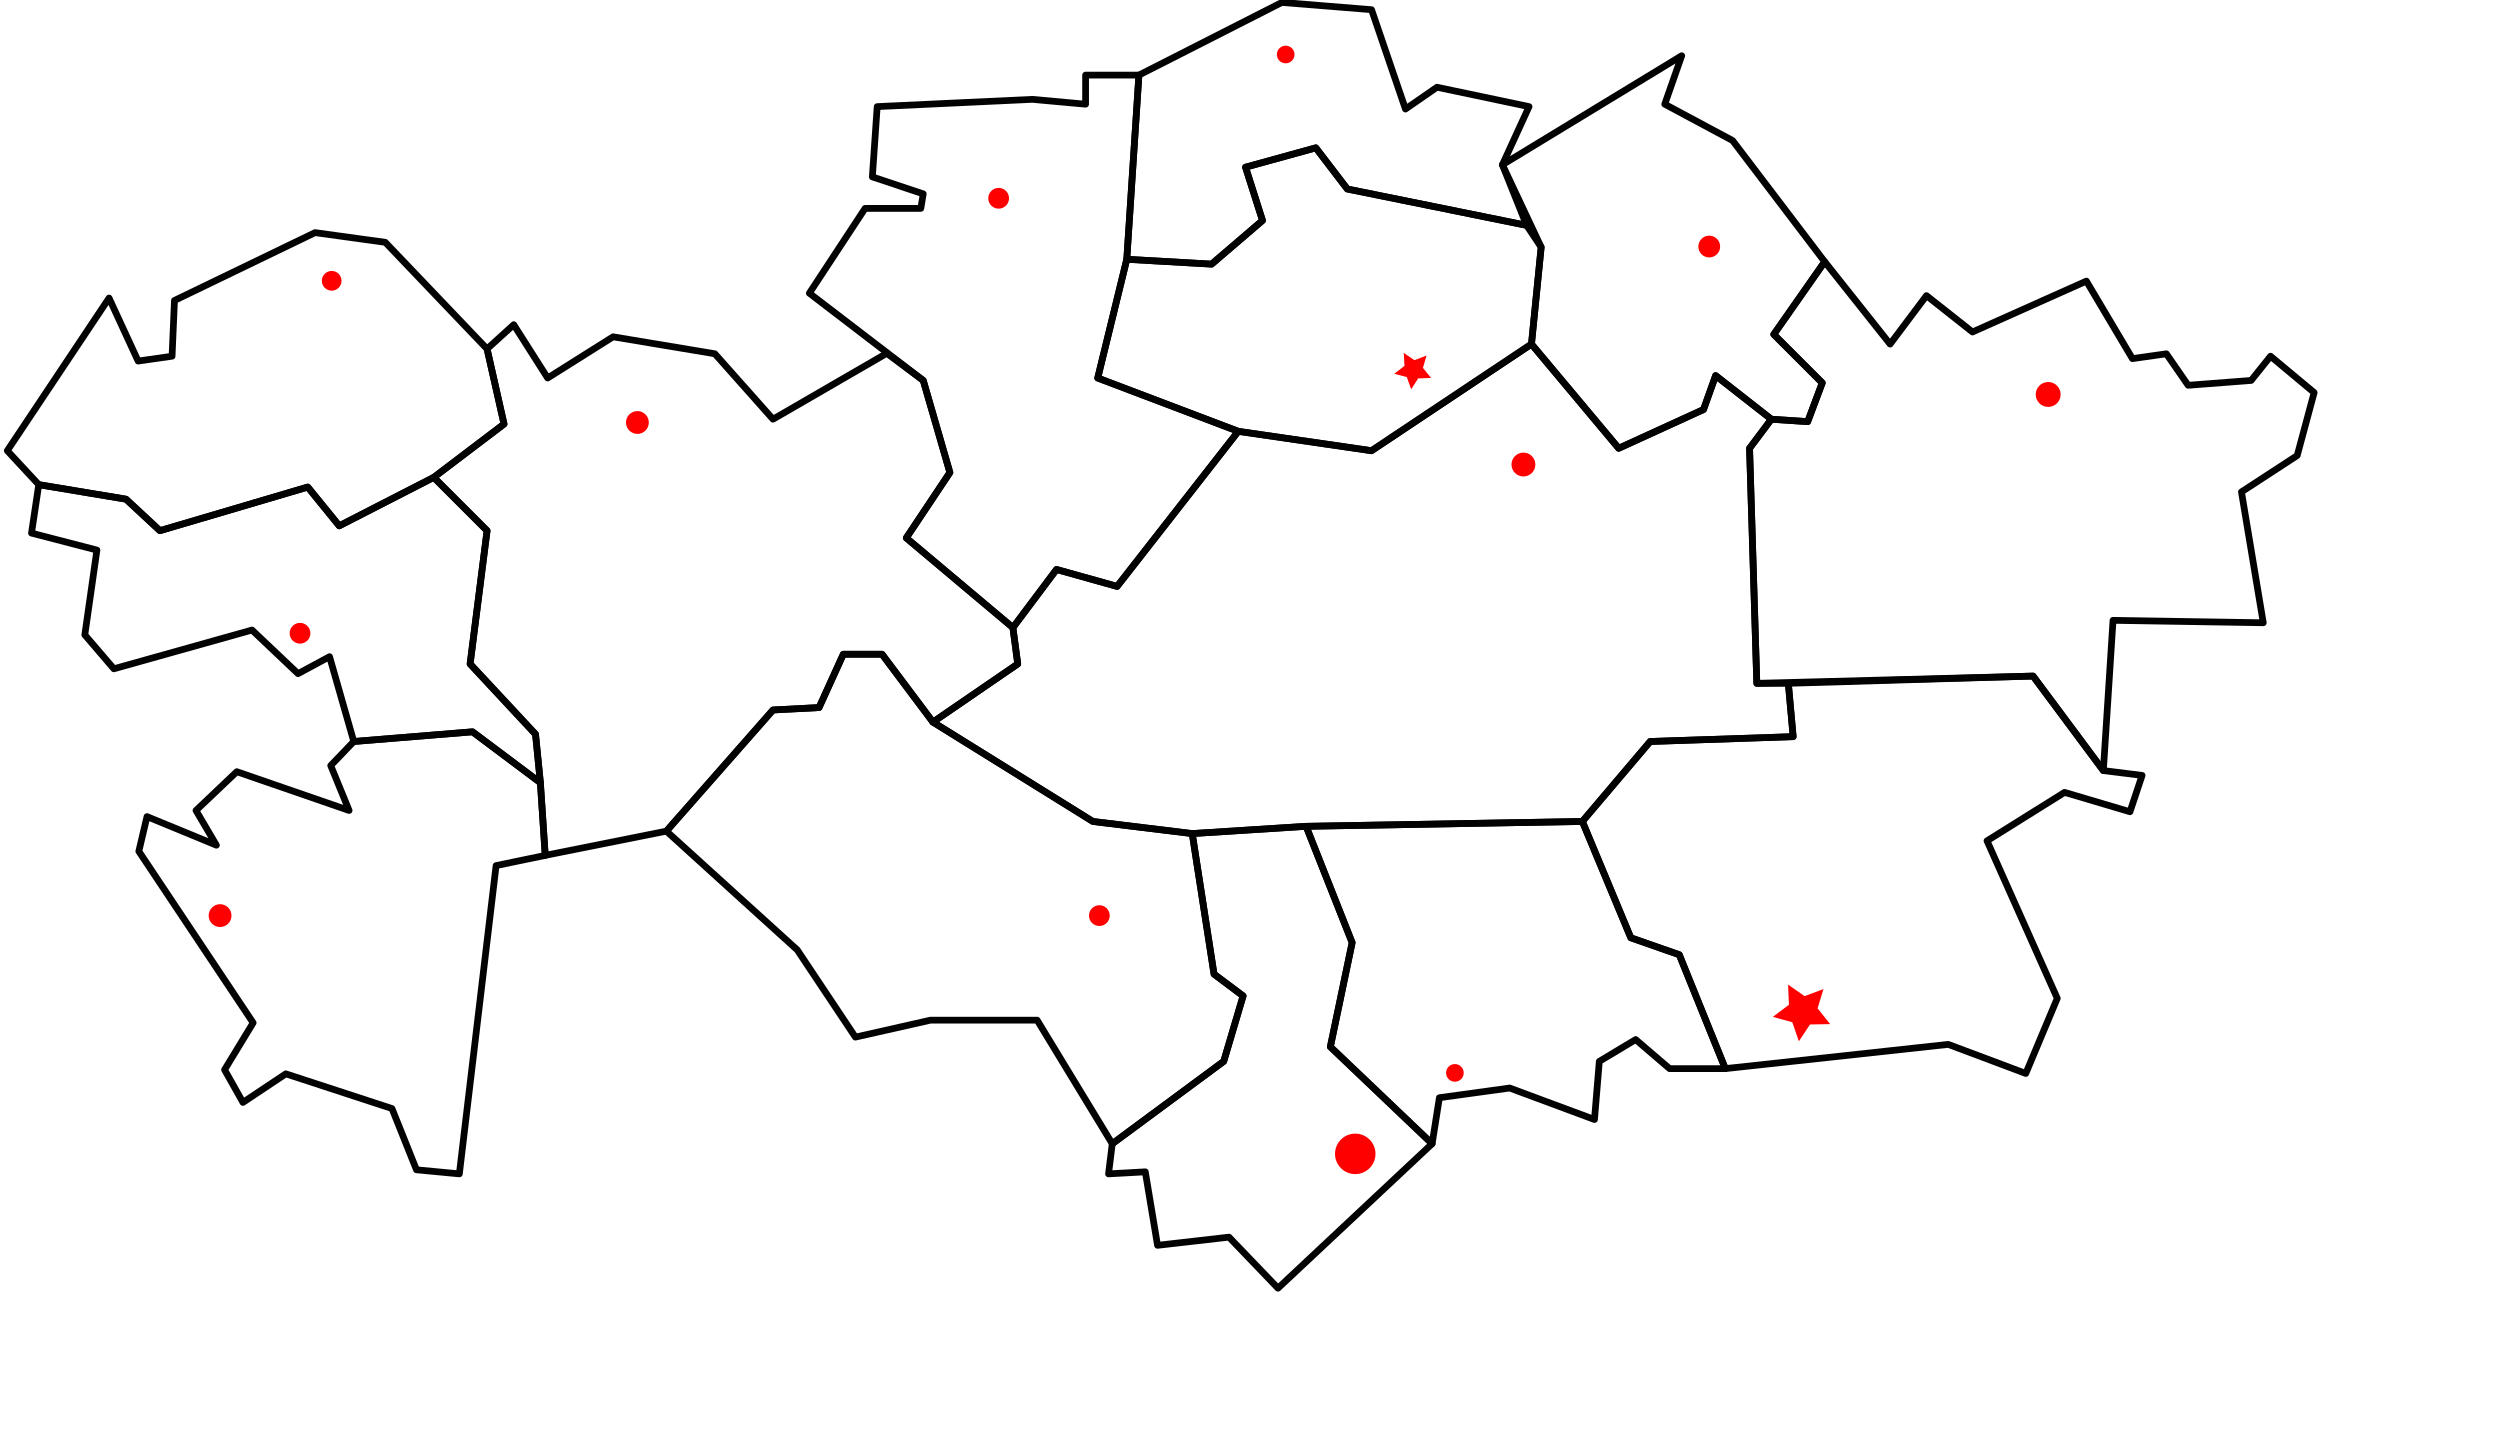
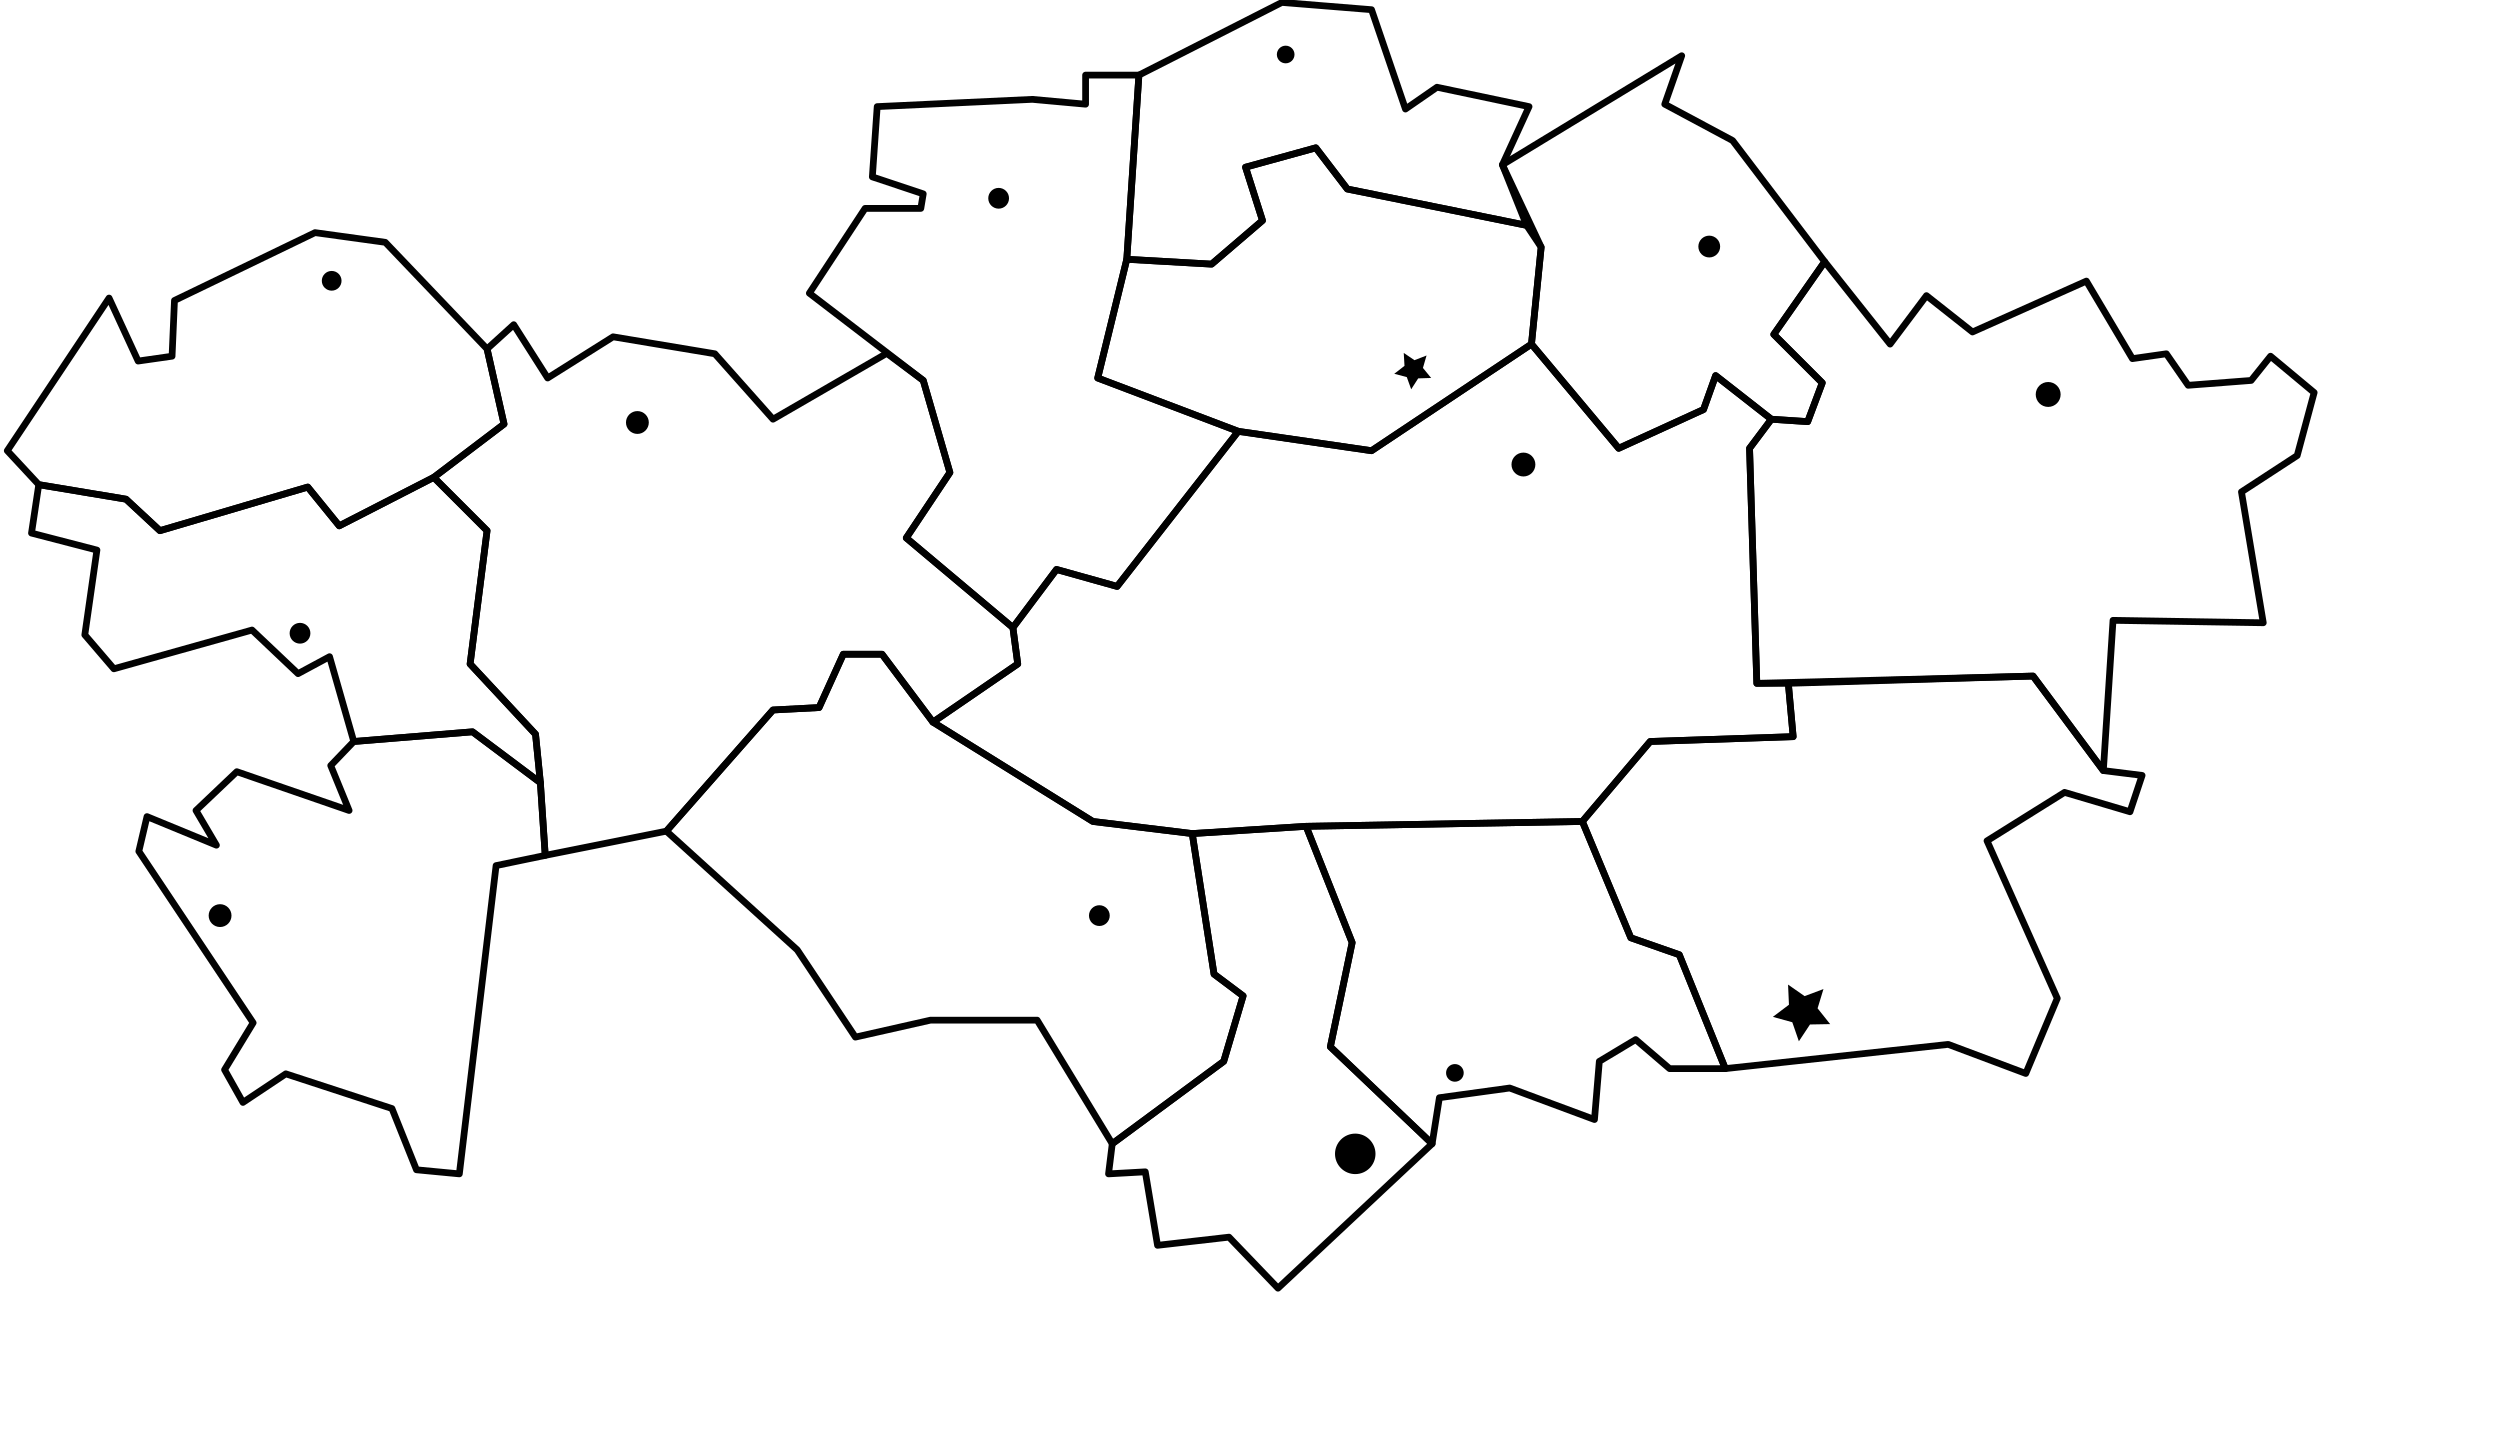
<svg xmlns="http://www.w3.org/2000/svg" viewBox="0 0 700 400">
-   <style>
-     .city{
-     fill:red;
-     }
-   </style>
  <g fill="none" opacity=".996" stroke="#000" stroke-linejoin="round" stroke-width="1.89">
    <path id="vko-obl" class="region" d="m495.98 117.38-6.106 8.142 2.035 65.814 77.349-2.035 19.676 26.461 2.714-42.067 42.067 0.678-6.106-36.639 15.605-10.177 4.75-17.641-12.213-10.177-5.428 6.785-17.641 1.357-6.106-8.82-9.499 1.357-12.891-21.712-31.889 14.248-12.891-10.177-10.177 13.57-18.319-23.069-14.248 20.355 13.57 13.57-4.071 10.856z" opacity=".994" stroke-linecap="round" style="paint-order:markers fill stroke" />
    <path id="alm-obl" class="region" d="m567.22 300.57-21.712-8.142-62.422 6.785-12.891-31.889-13.57-4.75-13.57-32.568 18.998-22.39 40.031-1.357-1.357-14.927 68.528-2.035 19.676 26.461 10.856 1.357-3.393 10.177-18.319-5.428-21.712 13.57 19.676 44.102z" opacity=".994" stroke-linecap="round" style="paint-order:markers fill stroke" />
    <path id="pavl-obl" class="region" d="m510.91 73.278-25.783-33.925-18.998-10.177 4.75-13.57-50.209 30.532 10.856 23.069-2.714 27.14 24.426 29.175 23.747-10.856 3.393-9.499 15.605 12.213 10.177 0.678 4.071-10.856-13.57-13.57z" stroke-linecap="round" style="paint-order:markers fill stroke" />
    <path id="zhambyl-obl" class="region" d="m443.06 230.01 13.57 32.568 13.57 4.75 12.891 31.889h-15.605l-9.499-8.142-10.177 6.106-1.357 16.284-23.747-8.82-19.676 2.714-2.035 12.891-28.497-27.14 6.106-29.175-12.891-32.568z" opacity=".994" stroke-linecap="round" style="paint-order:markers fill stroke" />
    <path id="sevkaz-obl" class="region" d="m420.67 46.138 7.463-16.284-25.783-5.428-8.82 6.106-9.499-27.818-25.104-2.035-40.031 20.355-3.393 51.566 23.747 1.357 14.248-12.213-4.75-14.927 19.676-5.428 8.82 11.534 50.209 10.177z" opacity=".994" stroke-linecap="round" style="paint-order:markers fill stroke" />
    <path id="kost-obl" class="region" d="m315.5 72.599 3.393-51.566h-14.927v8.142l-14.927-1.357-43.424 2.035-1.357 19.676 14.248 4.75-0.678 4.071h-15.605l-15.605 23.747 31.889 24.426 7.463 25.783-12.213 18.319 29.854 25.104 12.213-16.284 16.962 4.75 33.925-43.424-39.353-14.927z" opacity=".994" stroke-linecap="round" style="paint-order:markers fill stroke" />
    <path id="karaganda-obl" class="region" d="m365.71 231.37-31.889 2.035-27.818-3.393-44.781-27.818 23.747-16.284-1.357-10.177 12.213-16.284 16.962 4.75 33.925-43.424 37.317 5.428 44.781-29.854 24.426 29.175 23.747-10.856 3.393-9.499 15.605 12.213-6.106 8.142 2.035 65.814h8.82l1.357 14.927-40.031 1.357-18.998 22.39z" opacity=".994" stroke-linecap="round" style="paint-order:markers fill stroke" />
    <path id="zko-obl" class="region" d="m136.38 97.704-28.497-29.854-19.676-2.714-39.353 18.998-0.678 15.605-9.499 1.357-8.142-17.641-28.497 42.745 8.82 9.499 24.426 4.071 9.499 8.82 41.388-12.213 8.82 10.856 26.461-13.57 19.676-14.927z" opacity=".994" stroke-linecap="round" style="paint-order:markers fill stroke" />
    <path id="atyrau-obl" class="region" d="m10.856 135.7-2.035 13.57 18.319 4.75-3.393 23.747 8.142 9.499 38.674-10.856 12.891 12.213 8.82-4.75 6.785 23.747 33.246-2.714 18.998 14.248-1.357-13.57-18.319-19.676 4.75-37.317-14.927-14.927-26.461 13.57-8.82-10.856-41.388 12.213-9.499-8.82z" opacity=".994" stroke-linecap="round" style="paint-order:markers fill stroke" />
    <path id="kyzylorda-obl" class="region" d="m186.59 232.72 29.854-33.925 12.891-0.678 6.785-14.927h10.856l14.248 18.998 44.781 27.818 27.818 3.393 6.106 39.353 8.142 6.106-5.428 18.319-31.211 23.069-21.033-34.603h-29.854l-21.033 4.75-16.284-24.426z" opacity=".994" stroke-linecap="round" style="paint-order:markers fill stroke" />
    <path id="aktobe-obl" class="region" d="m186.59 232.72-33.925 6.785-1.357-20.355-1.357-13.57-18.319-19.676 4.75-37.317-14.927-14.927 19.676-14.927-4.75-21.033 7.463-6.785 9.499 14.927 18.319-11.534 28.497 4.75 16.284 18.319 31.852-18.445 10.214 7.589 7.463 25.783-12.213 18.319 29.854 25.104 1.357 10.177-23.747 16.284-14.248-18.998h-10.856l-6.785 14.927-12.891 0.678z" opacity=".994" stroke-linecap="round" style="paint-order:markers fill stroke" />
    <path id="mangystau-obl" class="region" d="m99.061 207.62-6.457 6.739 5.145 12.576-31.439-10.861-11.432 10.861 5.716 9.718-19.435-8.003-2.287 9.718 32.011 48.016-8.003 13.147 5.145 9.146 12.004-8.003 29.724 9.718 6.859 17.149 12.004 1.143 10.289-86.315 13.757-2.859-1.357-20.355-18.998-14.248z" opacity=".994" stroke-linecap="round" style="paint-order:markers fill stroke" />
    <path id="yko-obl" class="region" d="m311.43 320.25-1.038 8.434 10.289-0.572 3.43 20.578 20.007-2.287 13.719 14.291 43.155-40.445-28.497-27.14 6.106-29.175-12.891-32.568-31.889 2.035 6.106 39.353 8.142 6.106-5.428 18.319z" opacity=".994" stroke-linecap="round" style="paint-order:markers fill stroke" />
    <path id="akm-obl" class="region" d="m339.25 73.956-23.747-1.357-8.142 33.246 39.353 14.927 37.317 5.428 44.781-29.854 2.714-27.14-4.071-6.106-50.209-10.177-8.82-11.534-19.676 5.428 4.75 14.927z" opacity=".994" />
  </g>
  <g>
    <path id="astana" class="city" d="m400.72 105.83-3.627 0.116-1.961 3.054-1.231-3.414-3.51-0.922 2.867-2.225-0.208-3.623 3.002 2.039 3.381-1.318-1.011 3.485z" style="" />
    <path id="almaty" class="city" d="m512.44 286.75-5.642 0.105-3.112 4.707-1.843-5.333-5.439-1.505 4.503-3.401-0.249-5.638 4.626 3.231 5.285-1.979-1.644 5.398z" style="paint-order:markers fill stroke" />
    <circle id="aktobe" class="city" cx="178.47" cy="118.3" r="3.197" style="paint-order:markers fill stroke" />
    <circle id="kosta" class="city" cx="279.62" cy="55.518" r="2.907" style="paint-order:markers fill stroke" />
    <circle id="uralsk" class="city" cx="92.869" cy="78.626" r="2.761" style="paint-order:markers fill stroke" />
    <circle id="atyrau" class="city" cx="84.003" cy="177.31" r="2.907" style="paint-order:markers fill stroke" />
    <circle id="aktau" class="city" cx="61.622" cy="256.37" r="3.197" style="paint-order:markers fill stroke" />
    <circle id="kyzylorda" class="city" cx="307.82" cy="256.37" r="2.907" style="paint-order:markers fill stroke" />
    <circle id="shymkent" class="city" cx="379.47" cy="323.08" r="5.668" style="paint-order:markers fill stroke" />
    <circle id="taraz" class="city" cx="407.37" cy="300.41" r="2.471" style="paint-order:markers fill stroke" />
    <circle id="oskemen" class="city" cx="573.49" cy="110.45" r="3.488" style="paint-order:markers fill stroke" />
    <circle id="pavlodar" class="city" cx="478.59" cy="69.034" r="3.052" style="paint-order:markers fill stroke" />
    <circle id="karaganda" class="city" cx="426.56" cy="130.07" r="3.343" style="paint-order:markers fill stroke" />
    <circle id="petropavl" class="city" cx="359.99" cy="15.26" r="2.471" style="paint-order:markers fill stroke" />
  </g>
</svg>
